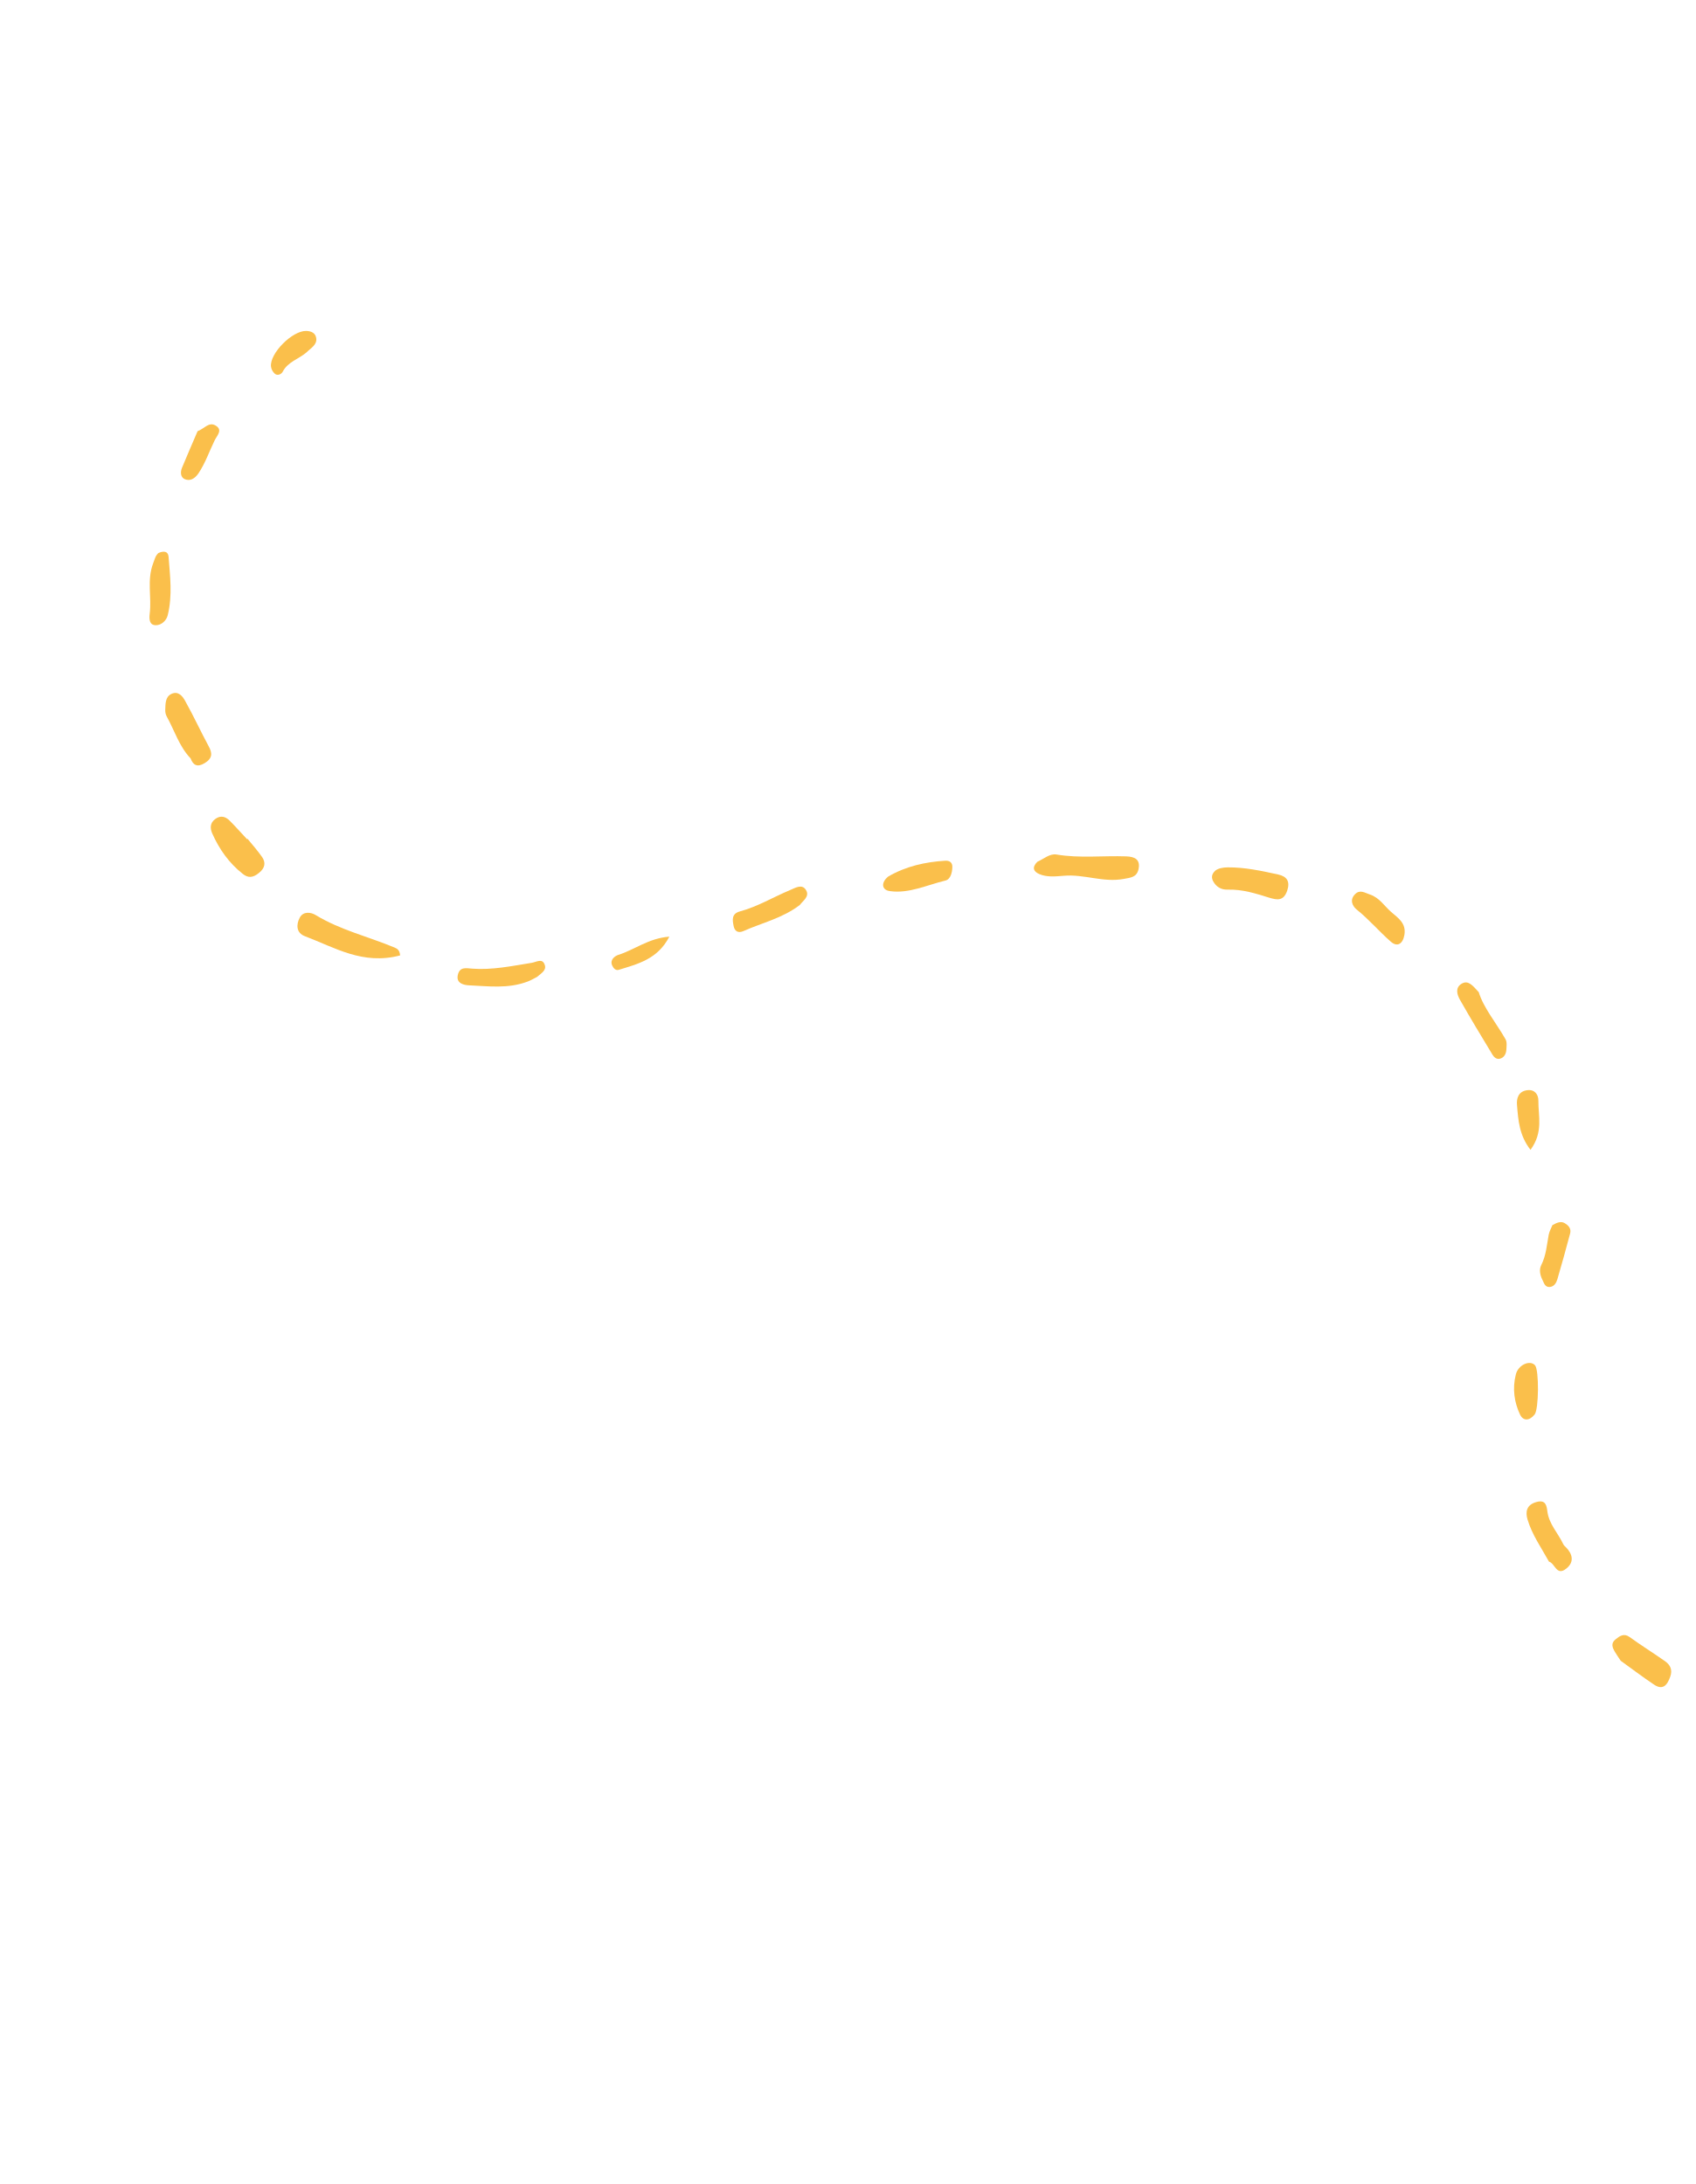
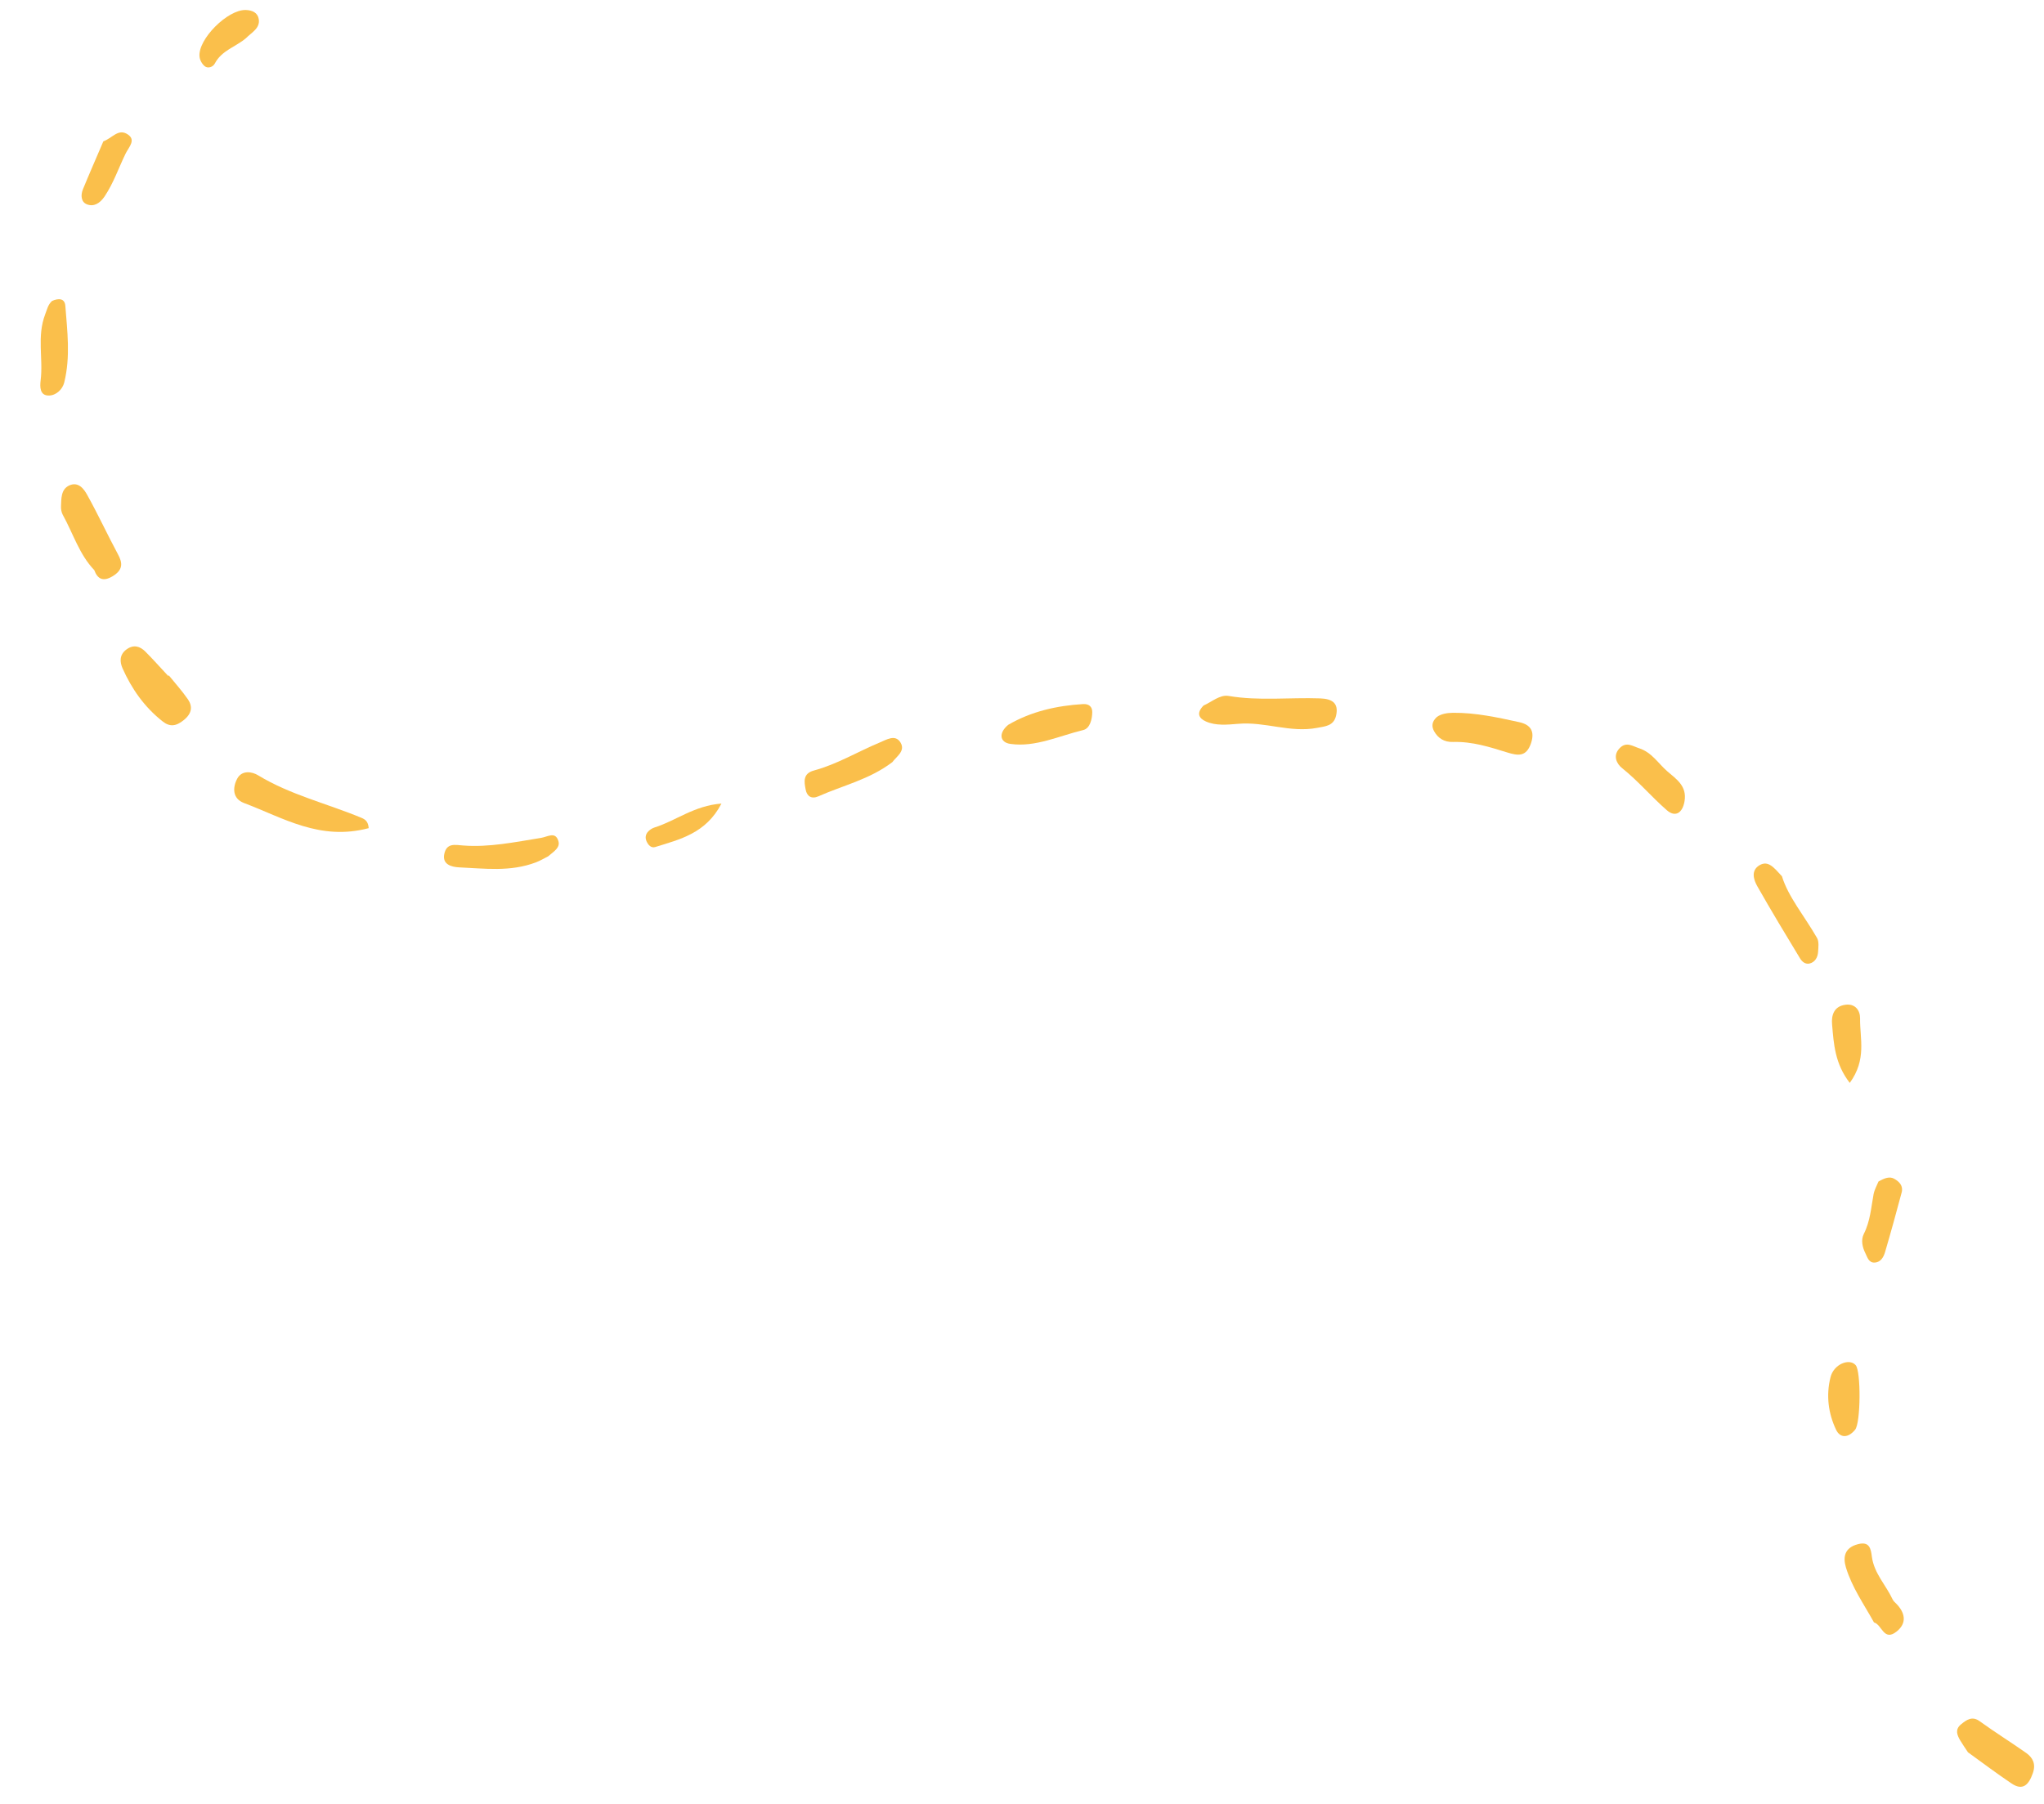
- <svg xmlns="http://www.w3.org/2000/svg" width="527" height="679" viewBox="0 0 527 679" fill="none">
-   <path d="M322.426 267.937C324.38 267.086 326.292 265.298 328.397 265.666C335.529 266.884 342.875 265.982 350.085 266.243C352.83 266.346 354.572 267.269 353.864 270.359C353.286 272.777 351.336 272.865 349.402 273.236C342.909 274.471 337.037 271.706 330.61 272.28C328.063 272.492 325.327 272.765 322.996 271.724C321.295 270.976 320.664 269.715 322.426 267.937Z" fill="#FABF4B" />
-   <path d="M124.367 297.036C112.758 300.11 104.077 294.567 94.767 291.066C92.055 290.039 92.04 287.442 93.161 285.317C94.248 283.242 96.645 283.564 98.192 284.53C105.724 289.114 114.536 291.21 122.668 294.595C123.546 294.963 124.24 295.454 124.367 297.036Z" fill="#FABF4B" />
-   <path d="M76.943 260.786C78.477 262.661 80.117 264.501 81.502 266.501C82.594 268.135 82.474 269.794 80.5 271.387C78.667 272.892 77.153 273.049 75.456 271.686C71.171 268.309 68.142 264.006 65.951 259.073C65.337 257.629 65.168 255.925 66.881 254.644C68.623 253.346 70.154 253.936 71.325 255.082C73.217 256.962 74.962 258.966 76.796 260.91C76.844 260.88 76.895 260.815 76.943 260.786Z" fill="#FABF4B" />
-   <path d="M377.775 270.656C378.747 269.938 380.137 269.684 381.58 269.663C387.042 269.619 392.158 270.764 397.316 271.884C400.053 272.486 401.05 274.069 400.111 276.893C398.972 280.231 396.941 279.819 394.465 279.073C390.334 277.792 386.199 276.451 381.597 276.583C379.539 276.651 378.033 275.692 377.12 274.031C376.587 273.03 376.429 271.904 377.775 270.656Z" fill="#FABF4B" />
-   <path d="M59.257 235.798C55.702 232.096 54.24 227.1 51.779 222.663C51.487 222.092 51.339 221.4 51.364 220.712C51.449 218.901 51.314 216.681 53.274 215.736C55.468 214.704 56.81 216.526 57.604 218.001C60.172 222.606 62.381 227.405 64.881 232.053C66.032 234.147 66.087 235.776 63.599 237.264C61.331 238.639 60.014 237.882 59.257 235.798Z" fill="#FABF4B" />
-   <path d="M503.778 516.335C503.098 515.31 502.465 514.402 501.899 513.451C501.217 512.255 500.642 510.927 502.111 509.72C503.407 508.65 504.757 507.66 506.532 508.945C510.142 511.556 513.971 513.942 517.616 516.506C519.154 517.62 519.927 519.105 519.177 521.257C518.211 524.044 516.789 525.578 514.048 523.686C510.52 521.314 507.137 518.757 503.778 516.335Z" fill="#FABF4B" />
-   <path d="M459.643 308.45C461.129 313.338 465.007 317.914 467.963 323.086C468.473 323.953 468.288 325.303 468.218 326.428C468.132 327.627 467.553 328.816 466.214 329.153C465.241 329.401 464.409 328.739 463.949 327.955C460.509 322.278 457.074 316.598 453.798 310.818C452.951 309.319 452.208 307.104 454.316 305.837C456.392 304.614 457.729 306.382 459.643 308.45Z" fill="#FABF4B" />
-   <path d="M166.928 303.728C166.232 304.06 165.162 304.724 164.042 305.152C157.903 307.473 151.827 306.596 145.786 306.337C144.149 306.254 141.75 305.724 142.3 303.148C142.876 300.522 144.784 300.987 146.796 301.151C152.911 301.629 159.078 300.339 165.242 299.345C166.822 299.088 168.621 297.78 169.339 300.008C169.895 301.611 168.383 302.5 166.928 303.728Z" fill="#FABF4B" />
-   <path d="M248.604 281.362C243.163 285.512 236.855 286.889 231.079 289.473C229.381 290.22 228.315 289.446 228.025 287.847C227.686 286.079 227.301 284.073 230.01 283.35C235.457 281.882 240.321 278.924 245.489 276.76C247.257 276.029 249.313 274.674 250.55 276.742C251.744 278.752 249.556 280.047 248.604 281.362Z" fill="#FABF4B" />
-   <path d="M481.485 485.519C479.073 481.166 476.229 477.153 474.812 472.422C474.122 470.09 474.421 467.793 477.671 466.95C480.464 466.201 480.75 468.096 480.985 469.961C481.527 473.908 484.314 476.645 485.897 480.04C486.085 480.446 486.434 480.745 486.76 481.061C488.717 483.045 489.488 485.558 486.868 487.661C483.78 490.15 483.367 485.998 481.485 485.519Z" fill="#FABF4B" />
-   <path d="M276.104 272.504C281.595 269.312 287.608 267.979 293.828 267.593C295.265 267.514 296.045 268.241 296.022 269.541C295.994 271.2 295.484 273.37 293.887 273.755C288.162 275.139 282.491 277.887 276.628 277.047C273.992 276.701 273.79 274.373 276.104 272.504Z" fill="#FABF4B" />
-   <path d="M49.233 171.941C50.77 171.244 52.248 171.286 52.395 173.063C52.849 179.086 53.651 185.091 52.138 191.273C51.73 192.939 50.18 194.378 48.462 194.376C46.306 194.39 46.356 192.254 46.535 190.793C47.185 185.547 45.597 180.401 47.621 175.086C48.063 173.982 48.249 172.84 49.233 171.941Z" fill="#FABF4B" />
-   <path d="M432.424 283.53C434.616 285.421 437.146 287.033 436.537 290.646C436.054 293.47 434.337 294.546 432.307 292.757C428.665 289.579 425.55 285.857 421.726 282.796C420.516 281.851 419.344 279.831 421.22 277.979C422.776 276.446 424.281 277.61 425.773 278.082C428.78 279.066 430.285 281.664 432.424 283.53Z" fill="#FABF4B" />
-   <path d="M477.136 424.465C478.419 425.891 478.342 438.162 477.004 439.786C475.321 441.837 473.437 441.768 472.491 439.801C470.666 435.976 470.074 431.683 471.163 427.351C471.919 424.231 475.634 422.744 477.136 424.465Z" fill="#FABF4B" />
-   <path d="M482.546 380.892C484 380.068 485.179 379.632 486.258 380.224C487.45 380.885 488.474 381.894 488.049 383.482C486.779 388.251 485.483 392.976 484.09 397.704C483.759 398.769 483.147 400.007 481.703 400.123C480.241 400.216 479.94 398.918 479.47 397.964C478.736 396.539 478.342 394.775 479.06 393.348C480.625 390.232 480.793 387.051 481.388 383.887C481.601 382.789 482.223 381.715 482.546 380.892Z" fill="#FABF4B" />
-   <path d="M61.416 134.056C63.494 133.303 64.859 131.104 66.936 132.252C69.371 133.608 67.493 135.347 66.709 136.931C65.043 140.346 63.859 143.916 61.693 147.158C60.548 148.83 59.117 149.638 57.487 148.995C56.144 148.456 55.985 146.86 56.572 145.429C58.157 141.571 59.847 137.73 61.416 134.056Z" fill="#FABF4B" />
-   <path d="M95.236 109.587C92.837 111.633 89.487 112.476 87.872 115.565C87.424 116.439 86.193 116.853 85.433 116.201C84.808 115.669 84.305 114.765 84.231 113.935C83.825 109.839 90.886 102.768 95.196 102.887C96.746 102.94 98.005 103.499 98.279 105.021C98.667 107.229 96.574 108.224 95.236 109.587Z" fill="#FABF4B" />
-   <path d="M475.735 357.485C472.205 352.946 471.933 348.24 471.54 343.607C471.339 341.487 471.958 339.274 474.745 338.938C477.017 338.645 478.206 340.276 478.18 342.19C478.115 346.97 479.797 351.91 475.735 357.485Z" fill="#FABF4B" />
-   <path d="M208.055 291.204C204.387 298.275 198.202 299.693 192.334 301.517C191.361 301.821 190.661 301.014 190.282 300.151C189.503 298.402 191.094 297.225 192.193 296.87C197.219 295.297 201.578 291.693 208.055 291.204Z" fill="#FABF4B" />
+ <svg xmlns="http://www.w3.org/2000/svg" width="460" height="406" viewBox="0 0 460 406" fill="none">
+   <path d="M270.858 158.817C272.711 158.009 274.525 156.313 276.521 156.662C283.287 157.818 290.256 156.962 297.095 157.209C299.699 157.308 301.351 158.183 300.679 161.114C300.131 163.408 298.282 163.492 296.447 163.843C290.287 165.015 284.717 162.392 278.621 162.936C276.205 163.137 273.609 163.396 271.398 162.409C269.784 161.699 269.186 160.503 270.858 158.817Z" fill="#FABF4B" />
+   <path d="M82.976 186.42C71.965 189.335 63.729 184.077 54.898 180.756C52.325 179.781 52.311 177.318 53.374 175.303C54.406 173.334 56.68 173.64 58.146 174.556C65.292 178.904 73.651 180.893 81.365 184.104C82.198 184.452 82.856 184.918 82.976 186.42Z" fill="#FABF4B" />
+   <path d="M37.989 152.032C39.444 153.812 41 155.556 42.314 157.454C43.35 159.003 43.235 160.577 41.363 162.088C39.624 163.517 38.189 163.665 36.578 162.373C32.513 159.169 29.64 155.087 27.562 150.408C26.979 149.037 26.819 147.421 28.444 146.206C30.096 144.975 31.549 145.534 32.66 146.622C34.455 148.405 36.109 150.306 37.849 152.15C37.894 152.121 37.944 152.061 37.989 152.032Z" fill="#FABF4B" />
+   <path d="M323.362 161.395C324.284 160.714 325.602 160.474 326.972 160.453C332.152 160.411 337.006 161.497 341.899 162.561C344.495 163.131 345.441 164.633 344.55 167.312C343.47 170.478 341.543 170.087 339.194 169.38C335.276 168.165 331.353 166.892 326.987 167.018C325.036 167.082 323.607 166.172 322.741 164.597C322.235 163.647 322.085 162.579 323.362 161.395Z" fill="#FABF4B" />
+   <path d="M21.213 128.329C17.84 124.817 16.454 120.077 14.119 115.869C13.842 115.327 13.702 114.67 13.725 114.018C13.806 112.3 13.678 110.194 15.537 109.297C17.619 108.318 18.892 110.047 19.645 111.446C22.081 115.814 24.176 120.367 26.548 124.776C27.64 126.762 27.692 128.308 25.332 129.72C23.18 131.024 21.931 130.305 21.213 128.329Z" fill="#FABF4B" />
+   <path d="M442.89 394.45C442.245 393.477 441.645 392.616 441.108 391.714C440.46 390.579 439.915 389.32 441.309 388.174C442.538 387.159 443.819 386.221 445.503 387.44C448.927 389.916 452.56 392.18 456.017 394.612C457.476 395.668 458.21 397.077 457.498 399.119C456.581 401.762 455.233 403.217 452.632 401.423C449.286 399.173 446.077 396.747 442.89 394.45Z" fill="#FABF4B" />
+   <path d="M401.022 197.247C402.432 201.885 406.111 206.225 408.915 211.132C409.399 211.954 409.223 213.235 409.156 214.302C409.075 215.439 408.526 216.567 407.256 216.887C406.332 217.122 405.543 216.493 405.107 215.751C401.844 210.365 398.585 204.977 395.478 199.494C394.674 198.071 393.969 195.971 395.969 194.769C397.938 193.608 399.207 195.286 401.022 197.247Z" fill="#FABF4B" />
+   <path d="M123.35 192.77C122.69 193.085 121.675 193.714 120.612 194.121C114.789 196.322 109.026 195.49 103.295 195.245C101.742 195.166 99.466 194.664 99.987 192.22C100.534 189.728 102.344 190.17 104.253 190.326C110.053 190.778 115.904 189.555 121.751 188.612C123.25 188.368 124.956 187.128 125.637 189.241C126.164 190.762 124.73 191.605 123.35 192.77Z" fill="#FABF4B" />
+   <path d="M200.828 171.553C195.668 175.489 189.683 176.795 184.204 179.246C182.594 179.955 181.582 179.221 181.307 177.704C180.986 176.027 180.62 174.124 183.19 173.438C188.357 172.045 192.971 169.239 197.873 167.186C199.551 166.493 201.501 165.208 202.674 167.169C203.807 169.076 201.732 170.304 200.828 171.553Z" fill="#FABF4B" />
+   <path d="M421.742 365.218C419.455 361.089 416.756 357.281 415.412 352.794C414.758 350.582 415.041 348.403 418.124 347.603C420.774 346.893 421.045 348.69 421.268 350.459C421.783 354.203 424.426 356.8 425.927 360.02C426.106 360.405 426.437 360.689 426.746 360.989C428.603 362.871 429.334 365.255 426.849 367.25C423.92 369.611 423.528 365.672 421.742 365.218Z" fill="#FABF4B" />
+   <path d="M226.916 163.149C232.125 160.121 237.829 158.856 243.73 158.49C245.092 158.415 245.833 159.104 245.81 160.338C245.784 161.912 245.3 163.97 243.786 164.335C238.355 165.648 232.975 168.255 227.414 167.458C224.913 167.13 224.721 164.922 226.916 163.149Z" fill="#FABF4B" />
+   <path d="M11.704 67.754C13.161 67.094 14.564 67.133 14.703 68.819C15.134 74.533 15.894 80.229 14.459 86.093C14.072 87.673 12.602 89.039 10.972 89.037C8.927 89.05 8.974 87.024 9.144 85.638C9.761 80.661 8.255 75.781 10.174 70.738C10.593 69.691 10.77 68.608 11.704 67.754Z" fill="#FABF4B" />
+   <path d="M375.203 173.608C377.282 175.401 379.682 176.93 379.105 180.357C378.647 183.037 377.017 184.057 375.092 182.36C371.637 179.345 368.682 175.815 365.055 172.911C363.907 172.014 362.795 170.098 364.575 168.342C366.051 166.887 367.479 167.991 368.894 168.439C371.747 169.372 373.174 171.837 375.203 173.608Z" fill="#FABF4B" />
+   <path d="M417.616 307.301C418.834 308.653 418.761 320.294 417.492 321.834C415.895 323.78 414.107 323.714 413.21 321.849C411.479 318.22 410.917 314.147 411.95 310.038C412.668 307.078 416.192 305.667 417.616 307.301Z" fill="#FABF4B" />
+   <path d="M422.748 265.967C424.127 265.185 425.246 264.772 426.269 265.333C427.4 265.959 428.371 266.917 427.968 268.423C426.763 272.947 425.534 277.429 424.212 281.914C423.898 282.924 423.318 284.1 421.948 284.21C420.561 284.297 420.275 283.066 419.83 282.161C419.133 280.809 418.76 279.136 419.441 277.782C420.926 274.827 421.085 271.809 421.65 268.808C421.852 267.766 422.442 266.747 422.748 265.967Z" fill="#FABF4B" />
+   <path d="M23.26 31.816C25.232 31.101 26.526 29.015 28.497 30.104C30.807 31.391 29.025 33.04 28.282 34.543C26.701 37.782 25.578 41.168 23.523 44.244C22.436 45.83 21.079 46.597 19.533 45.986C18.259 45.475 18.108 43.961 18.665 42.604C20.168 38.944 21.772 35.3 23.26 31.816Z" fill="#FABF4B" />
+   <path d="M55.342 8.604C53.066 10.545 49.888 11.345 48.357 14.275C47.931 15.104 46.764 15.497 46.042 14.878C45.45 14.374 44.973 13.516 44.902 12.729C44.517 8.843 51.216 2.136 55.304 2.249C56.775 2.298 57.969 2.829 58.229 4.273C58.597 6.367 56.611 7.311 55.342 8.604Z" fill="#FABF4B" />
+   <path d="M416.288 243.763C412.94 239.457 412.682 234.993 412.309 230.598C412.118 228.587 412.705 226.489 415.35 226.17C417.504 225.892 418.632 227.439 418.607 229.255C418.546 233.789 420.142 238.475 416.288 243.763Z" fill="#FABF4B" />
+   <path d="M162.363 180.887C158.884 187.596 153.016 188.94 147.45 190.671C146.527 190.96 145.863 190.194 145.504 189.375C144.764 187.716 146.274 186.6 147.317 186.263C152.084 184.771 156.219 181.352 162.363 180.887Z" fill="#FABF4B" />
</svg>
